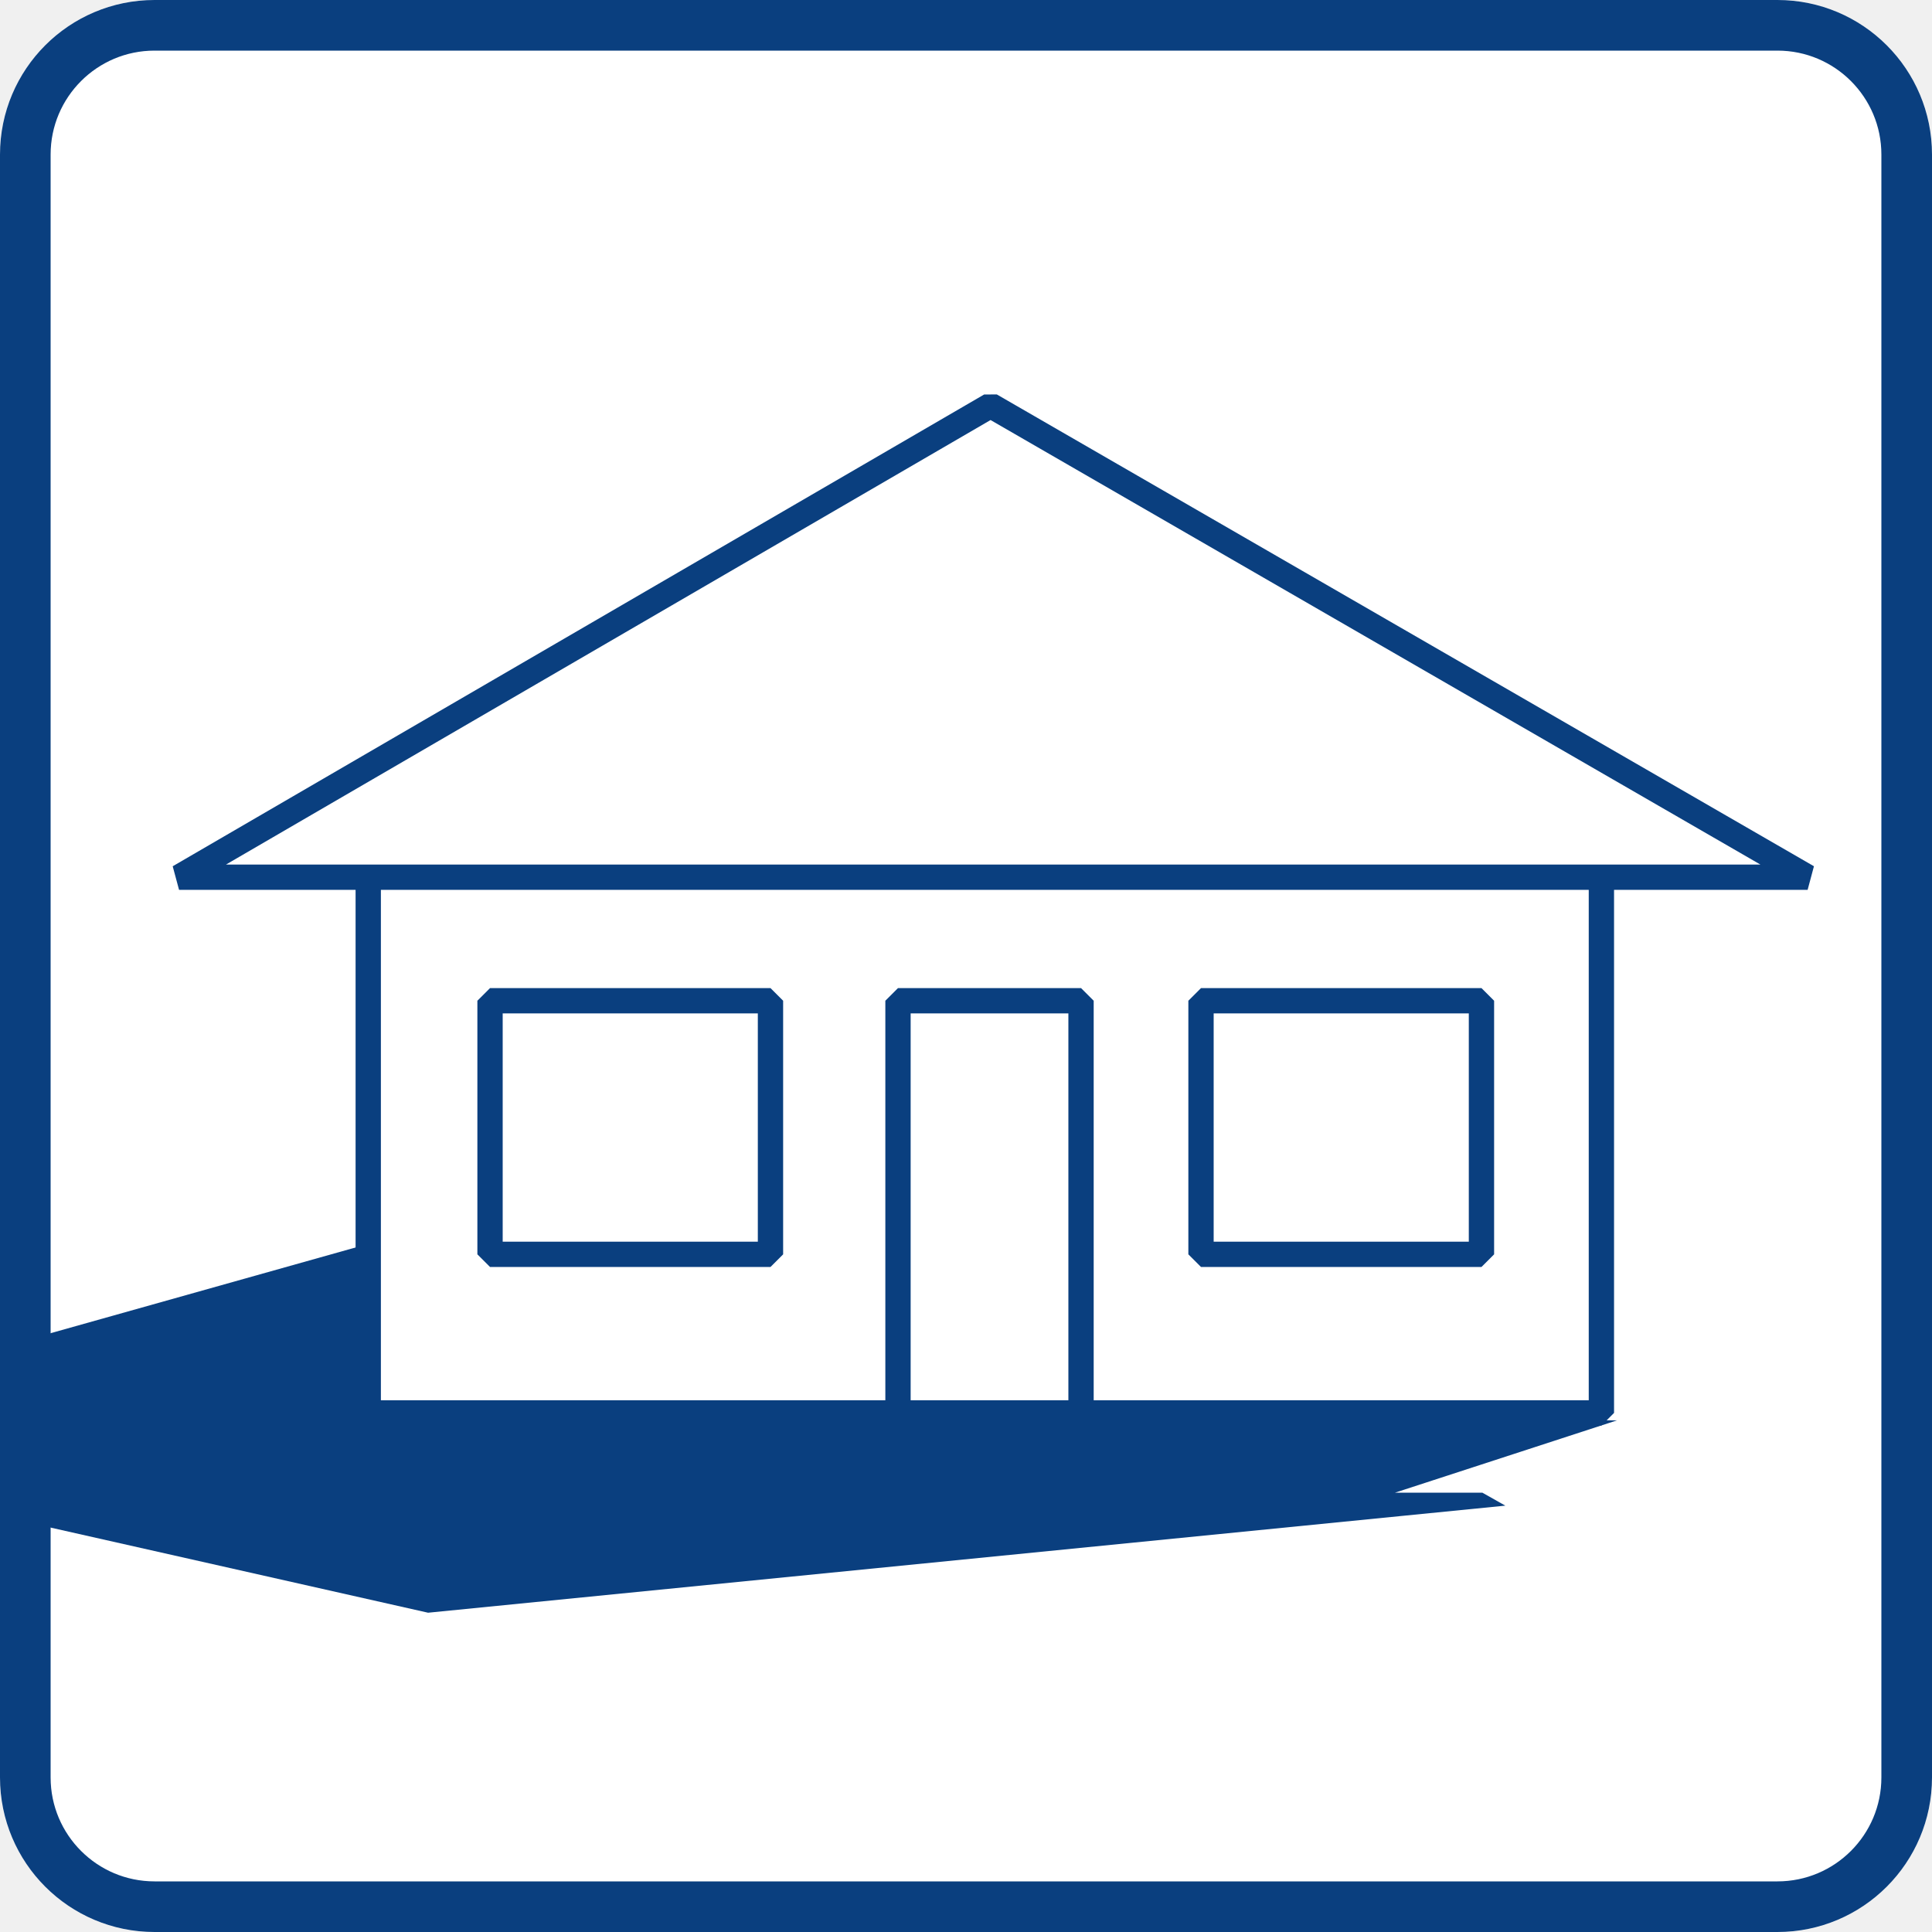
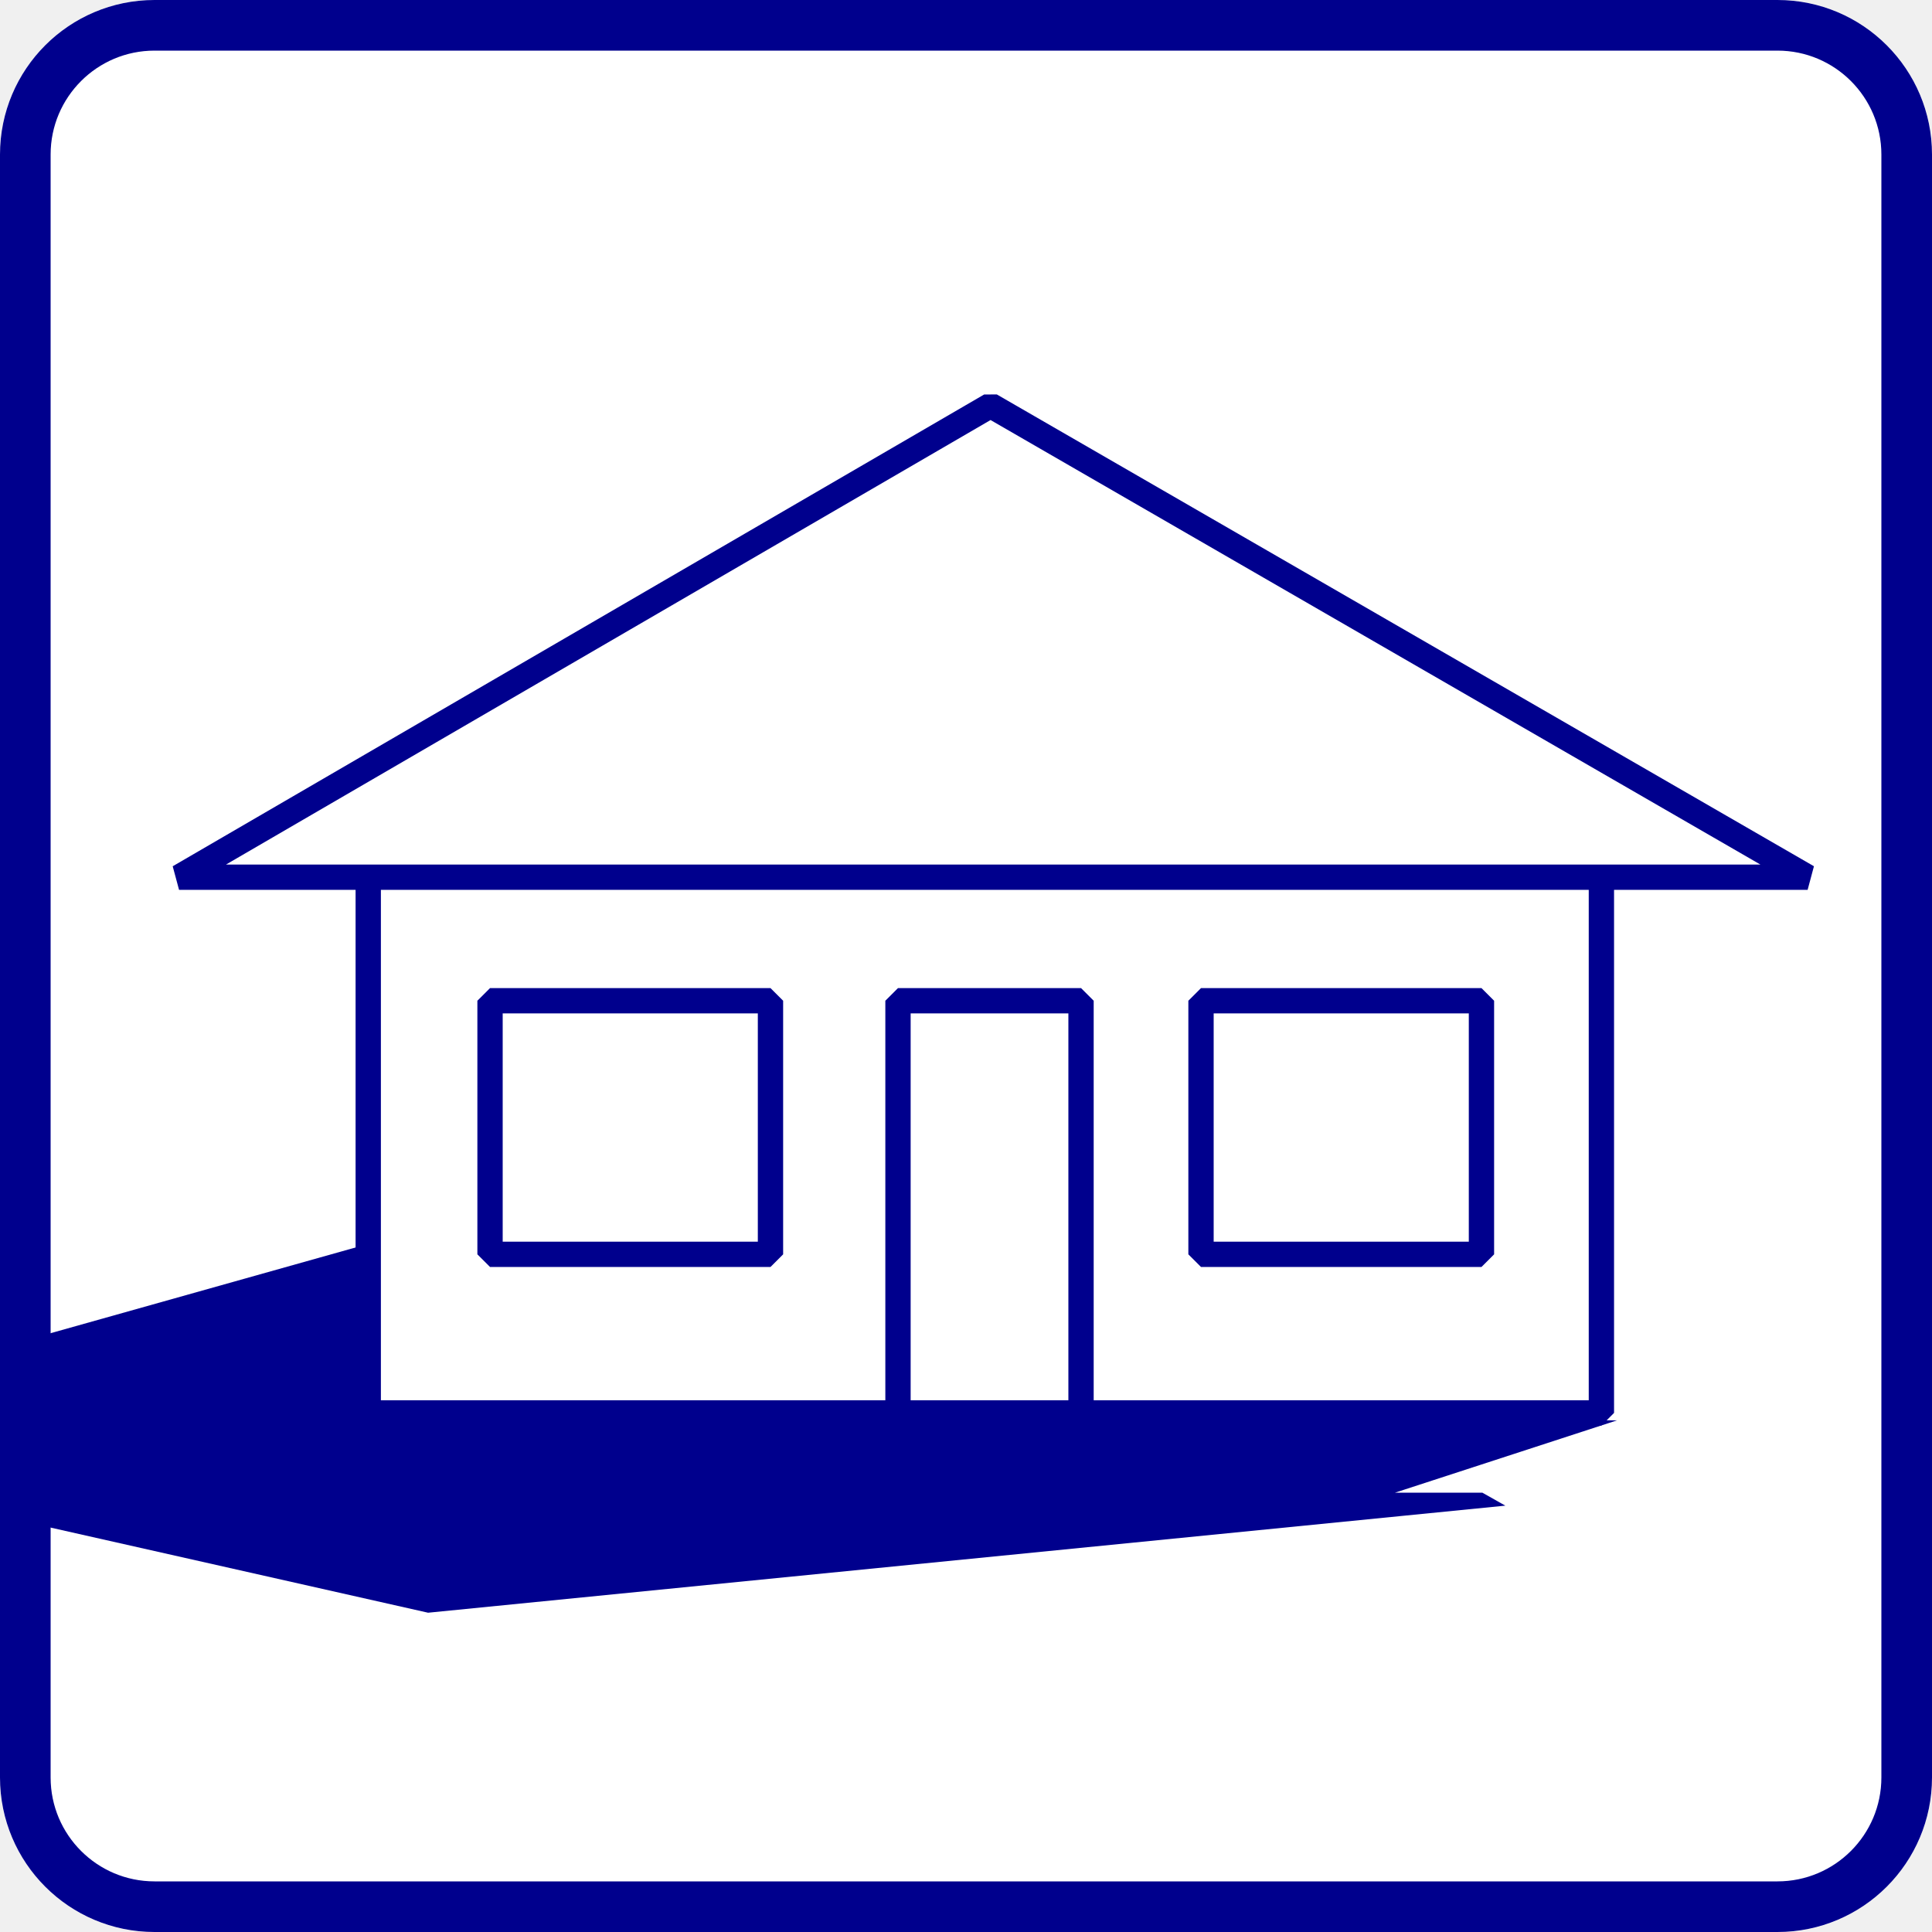
<svg xmlns="http://www.w3.org/2000/svg" width="50" height="50" viewBox="0 0 50 50" version="1.1">
  <g fill-opacity="1" fill-rule="nonzero" stroke-width="0.655" stroke-linecap="butt" stroke-linejoin="bevel" stroke-miterlimit="10.3" stroke-dasharray="none" stroke-opacity="1">
    <path d="m4,0 h42 a4,4 0 0 1 4,4 v42 a4,4 0 0 1 -4,4 h-42 a4,4 0 0 1 -4,-4 v-42 a4,4 0 0 1 4,-4 z" fill="#ffffff" stroke="none" />
-     <path d="m25.635,10.492 l-21.001,12.21 h42.147 z m-16.105,12.21 v13.864 h31.914 v-13.864 m-18.204,13.864 v-10.667 h4.737 v10.667 m-15.295,-10.667 v6.563 h7.258 v-6.563 z m18.4,0 v6.563 h7.258 v-6.563 z" fill="none" stroke="#0a3f7f" />
-     <path d="m9.531,36.566 v-4.374 l-10.146,2.852 l-1.135,3.265 l-1.295,0.243 l14.124,3.185 l27.879,-2.771 l-0.595,-0.336 h-2.26 l5.744,-1.871 z" fill="#0a3f7f" stroke="none" />
-     <path d="m4,0.655 h42 a3.345,3.345 0 0 1 3.345,3.345 v42 a3.345,3.345 0 0 1 -3.345,3.345 h-42 a3.345,3.345 0 0 1 -3.345,-3.345 v-42 a3.345,3.345 0 0 1 3.345,-3.345 z" fill="none" stroke="#0a3f7f" stroke-width="1.31" />
+     <path d="m25.635,10.492 l-21.001,12.21 h42.147 z m-16.105,12.21 v13.864 h31.914 v-13.864 m-18.204,13.864 v-10.667 h4.737 v10.667 m-15.295,-10.667 v6.563 h7.258 v-6.563 z m18.4,0 v6.563 h7.258 v-6.563 z" fill="none" stroke="#00008d" />
+     <path d="m9.531,36.566 v-4.374 l-10.146,2.852 l-1.135,3.265 l-1.295,0.243 l14.124,3.185 l27.879,-2.771 l-0.595,-0.336 h-2.26 l5.744,-1.871 z" fill="#00008d" stroke="none" />
+     <path d="m4,0.655 h42 a3.345,3.345 0 0 1 3.345,3.345 v42 a3.345,3.345 0 0 1 -3.345,3.345 h-42 a3.345,3.345 0 0 1 -3.345,-3.345 v-42 a3.345,3.345 0 0 1 3.345,-3.345 z" fill="none" stroke="#00008d" stroke-width="1.31" />
  </g>
</svg>
